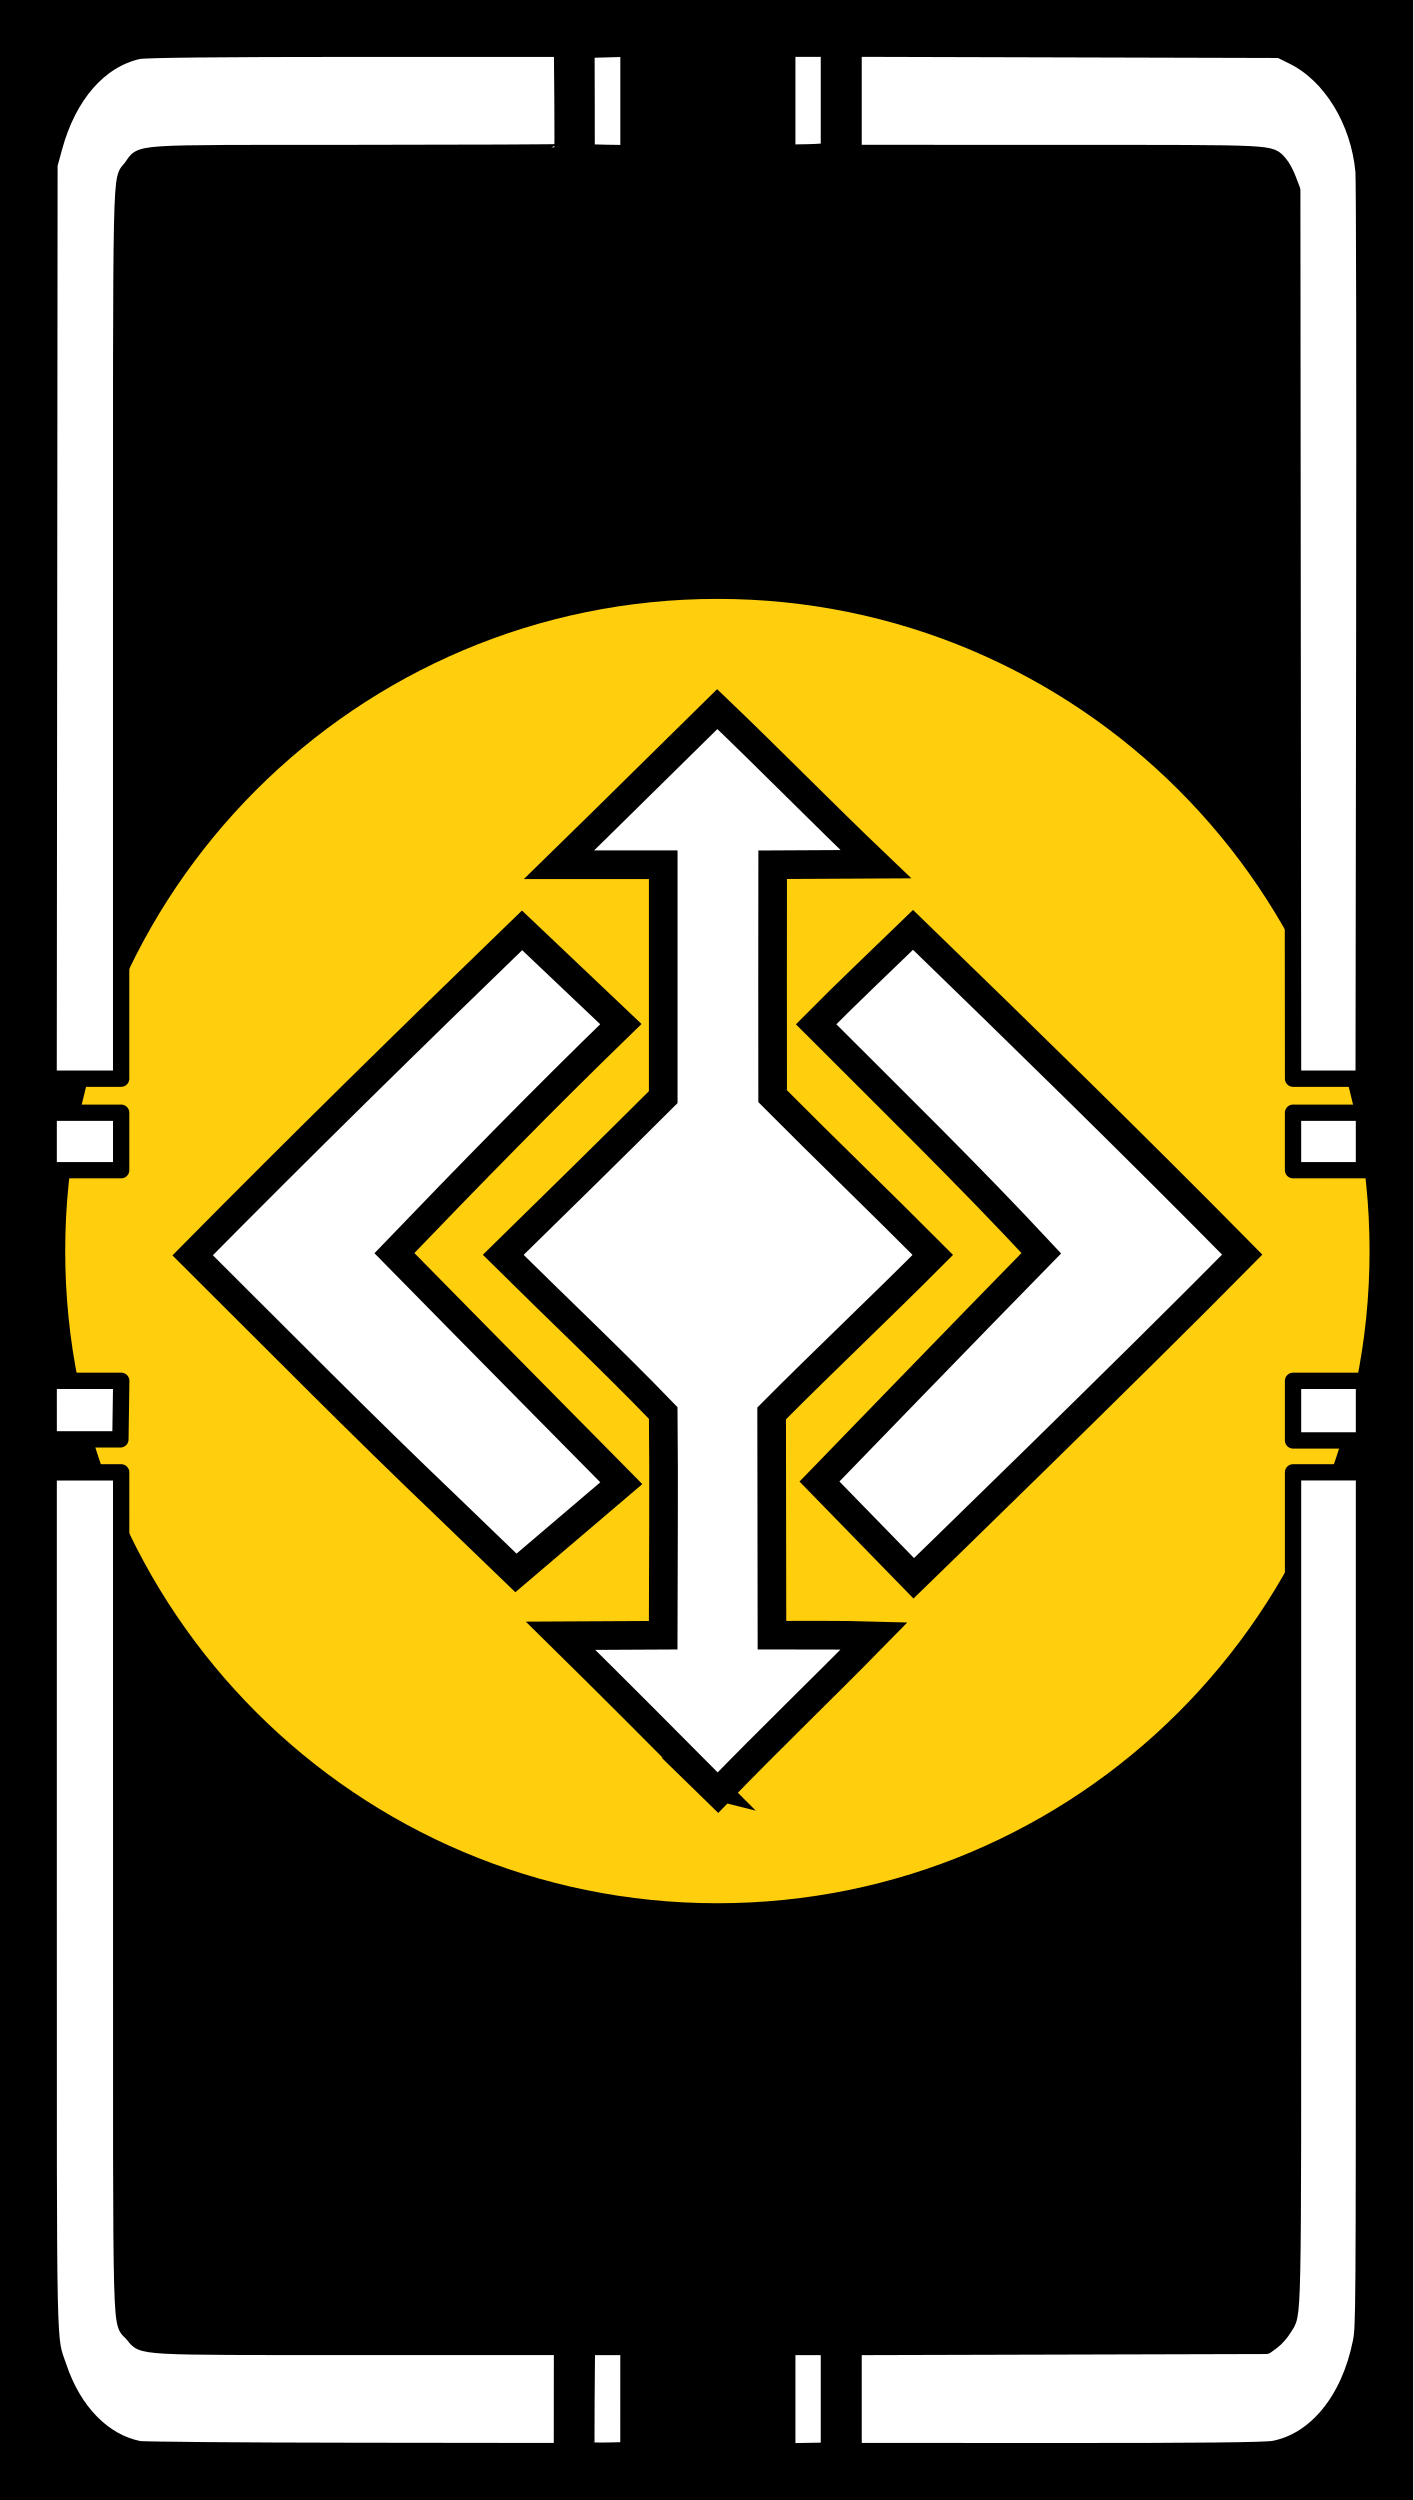
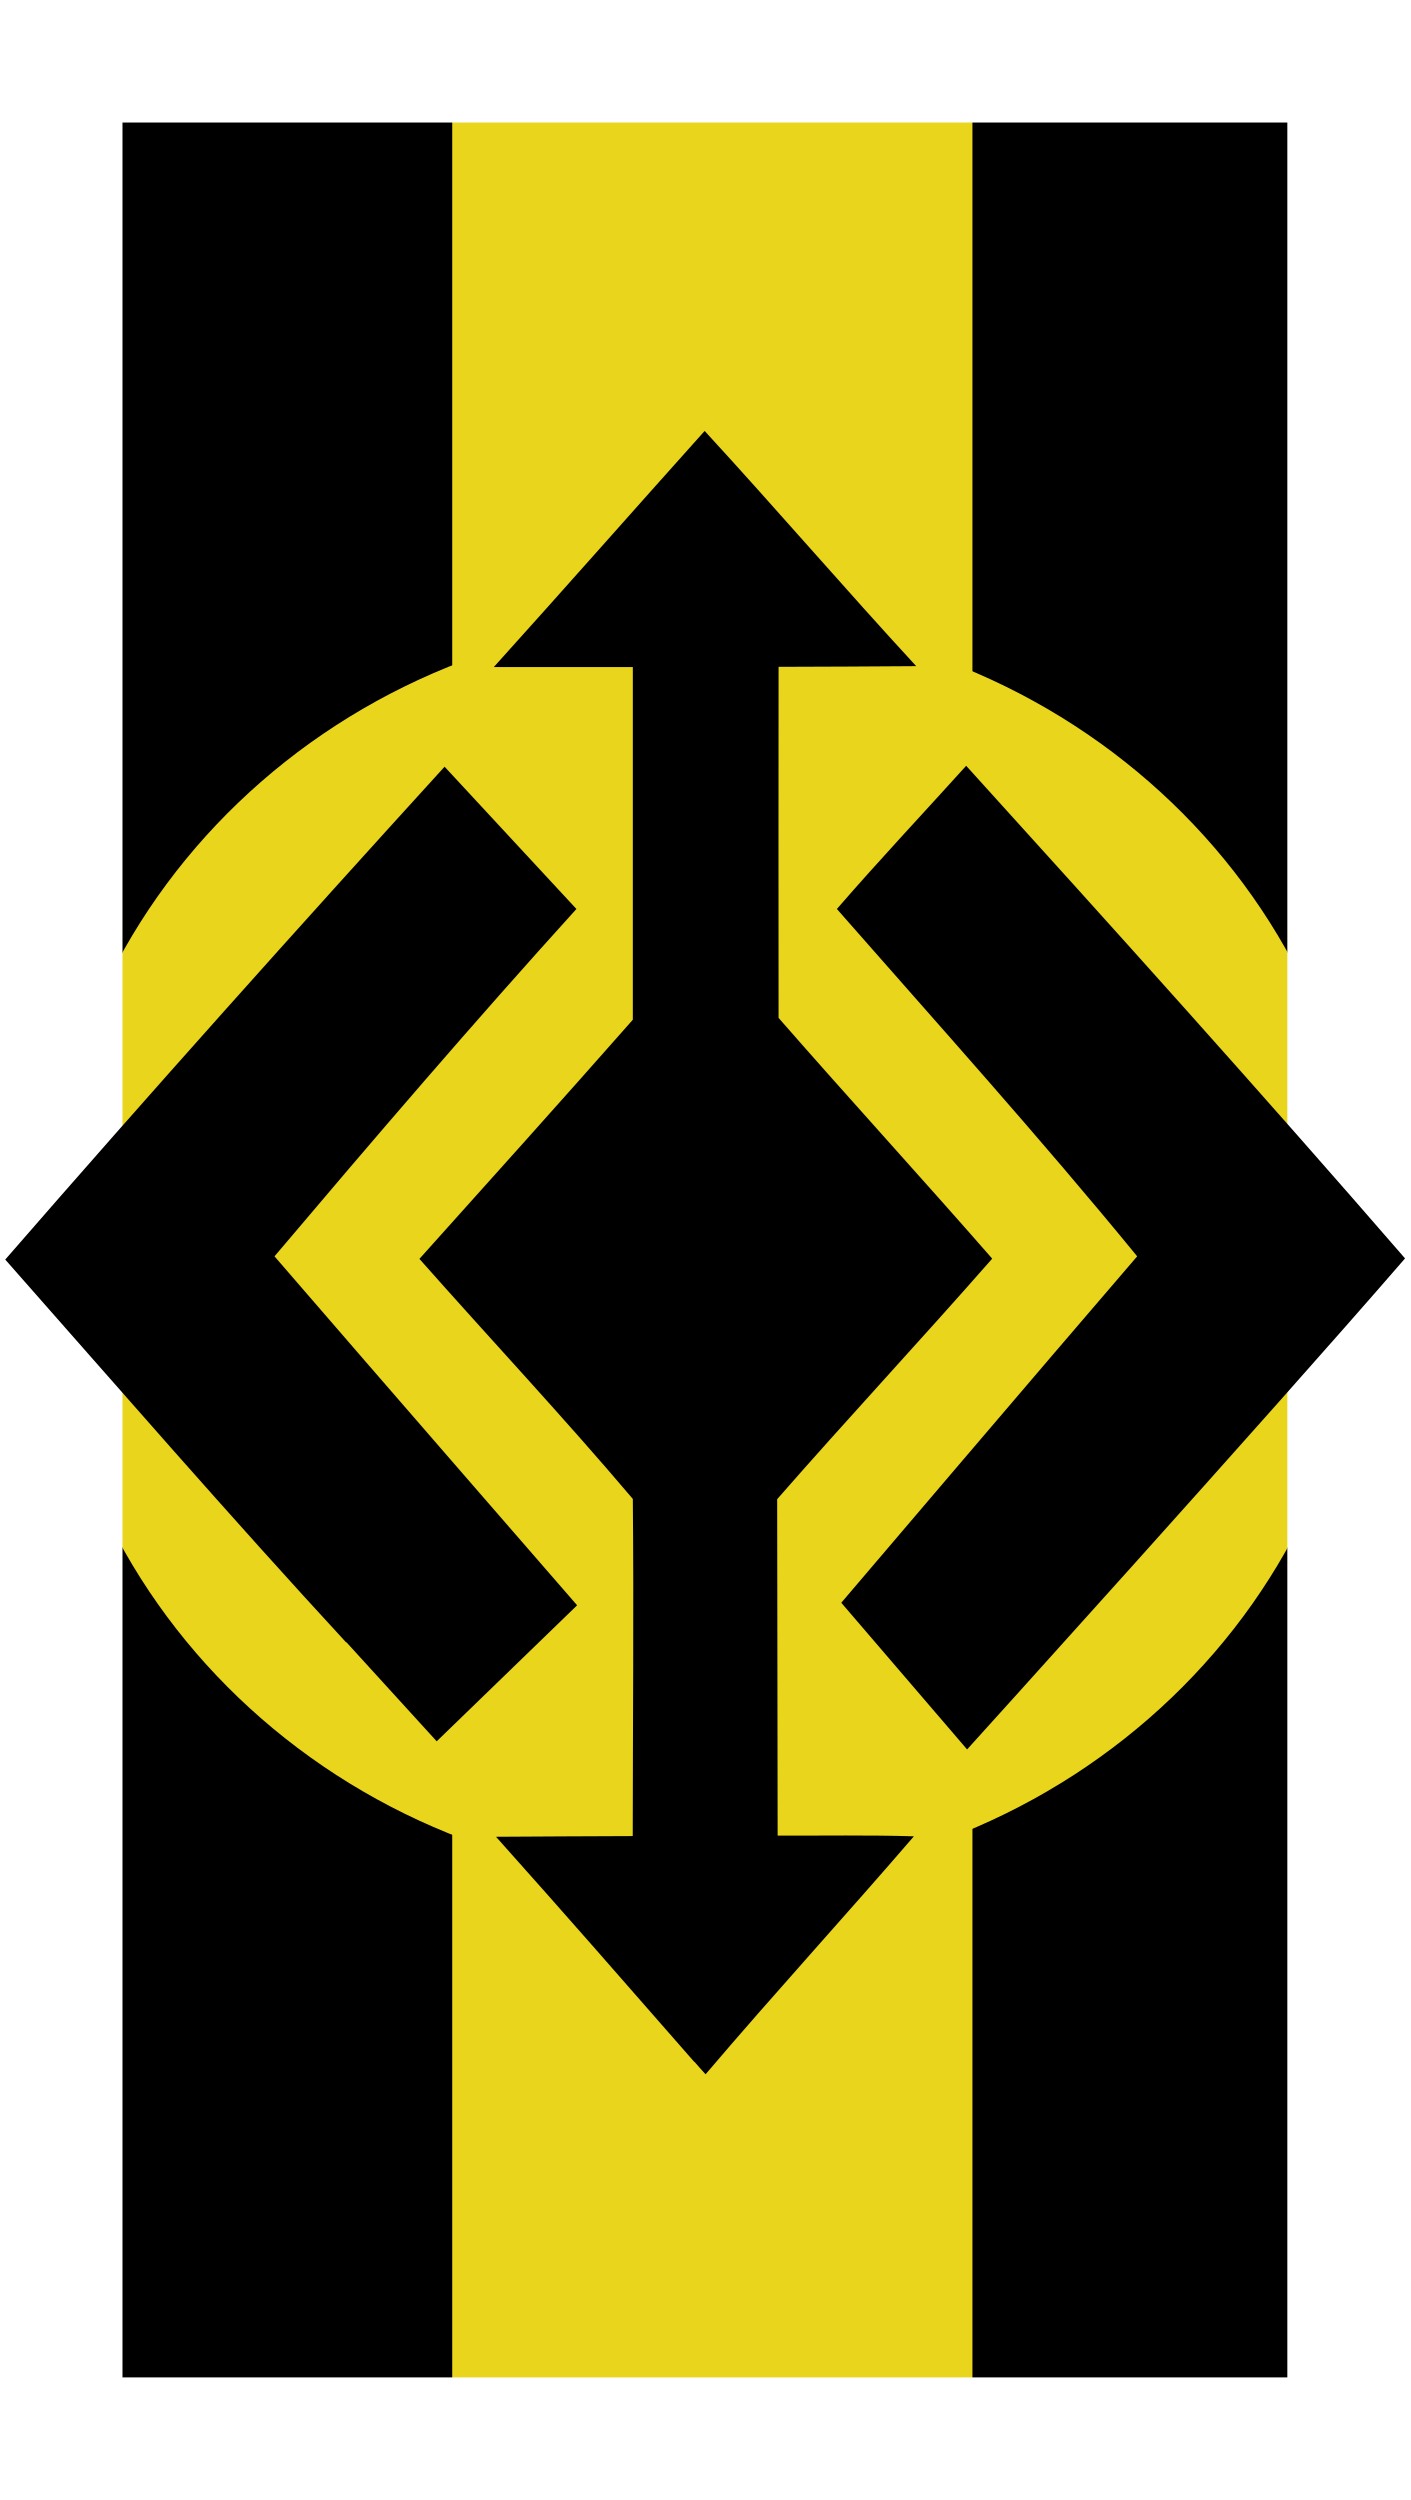
- <svg xmlns="http://www.w3.org/2000/svg" width="130mm" height="230mm" viewBox="0 0 130 230" version="1.1" id="svg1" xml:space="preserve">
+ <svg xmlns="http://www.w3.org/2000/svg" width="23" height="40.779" viewBox="0 0 6.085 10.789" version="1.1" id="svg1" xml:space="preserve">
  <defs id="defs1" />
-   <g id="layer1" transform="translate(-30.54647,-21.71375)" style="display:inline">
-     <rect style="display:inline;opacity:1;fill:#000000;fill-opacity:1;stroke:none;stroke-width:1.5;stroke-linecap:square;stroke-linejoin:round;stroke-dasharray:none;stroke-opacity:1;paint-order:fill markers stroke" id="rect10" width="130" height="230" x="30.546" y="21.714" transform="translate(1.0208333e-6)" />
-     <circle style="display:inline;opacity:1;fill:#ffcf0e;fill-opacity:1;stroke:none;stroke-width:1.516;stroke-linecap:square;stroke-linejoin:round;stroke-dasharray:none;stroke-opacity:1;paint-order:fill markers stroke" id="path10" cx="96.546" cy="136.812" r="60" />
-     <path style="display:inline;fill:#ffffff;fill-opacity:1;stroke:#000000;stroke-width:1.5;stroke-linecap:square;stroke-linejoin:round;stroke-dasharray:none;stroke-opacity:1" d="m 43.321,247.03 c -3.266,-0.65 -6.006,-3.449 -7.377,-7.537 -0.987,-2.943 -0.919,0.277 -0.919,-43.132 v -39.191 h 3.334 3.334 l 0.003,38.518 c 0.004,43.396 -0.107,39.305 1.1,40.806 0.951,1.184 0.099,1.136 20.56,1.138 l 18.896,7.6e-4 -0.01,9.585 -19.104,-0.023 c -10.507,-0.013 -19.425,-0.087 -19.817,-0.165 z m 41.197,0.109 c -0.03,-0.041 -0.037,-2.197 -0.015,-4.791 l 0.04,-4.715 h 1.91 1.91 l -5.18e-4,4.748 -5.17e-4,4.748 -1.895,0.043 c -1.042,0.024 -1.95,-0.032 -1.95,-0.032 z m 18.458,-4.703 v -4.803 h 1.915 1.915 v 4.771 4.771 l -1.915,0.032 -1.915,0.032 z m 6.1,-0.01 v -4.788 l 18.974,-0.052 18.974,-0.052 0.589,-0.435 c 0.324,-0.239 0.789,-0.768 1.033,-1.175 0.916,-1.529 0.861,1.102 0.861,-40.713 v -38.042 h 3.263 3.263 v 39.305 c 0,39.117 -0.002,39.312 -0.293,40.764 -1.06,5.278 -4.133,9.036 -7.995,9.776 -0.773,0.148 -6.987,0.213 -19.896,0.207 l -18.772,-0.009 z m -74.05,-90.983 -2.75e-4,-2.692 h 3.338 3.338 l -0.039,2.692 -0.039,2.692 H 38.324 35.026 Z m 114.48,0.049 v -2.741 h 3.263 3.263 v 2.741 2.741 h -3.263 -3.263 z M 35.025,126.728 v -2.643 h 3.334 3.334 v 2.643 2.643 h -3.334 -3.334 z m 114.48,0 v -2.643 h 3.263 3.263 v 2.643 2.643 h -3.263 -3.263 z M 35.058,78.911 l 0.038,-42.042 0.436,-1.599 c 1.316,-4.821 4.145,-8.061 7.74,-8.866 0.588,-0.132 7.537,-0.203 19.942,-0.204 l 19.04,-0.001 0.04,4.715 c 0.022,2.593 0.015,4.75 -0.016,4.792 -0.031,0.042 -8.605,0.08 -19.053,0.083 -21.09,0.007 -19.522,-0.094 -20.581,1.33 -1.024,1.377 -0.953,-1.842 -0.953,43.246 V 120.953 h -3.336 -3.336 z m 114.413,1.175 -0.037,-40.868 -0.385,-1.008 c -0.212,-0.555 -0.563,-1.201 -0.78,-1.437 -0.945,-1.026 0.064,-0.977 -20.27,-0.982 l -18.923,-0.004 v -4.798 -4.798 l 19.612,0.054 19.612,0.054 1.223,0.604 c 3.463,1.711 6.043,5.927 6.47,10.572 0.069,0.755 0.099,19.503 0.067,42.416 l -0.057,41.063 h -3.247 -3.247 z M 84.53,35.723 c -0.003,-0.016 -0.01,-2.143 -0.017,-4.728 l -0.013,-4.699 1.933,-0.054 1.933,-0.054 v 4.81 4.81 l -1.915,-0.028 c -1.053,-0.016 -1.92,-0.057 -1.92,-0.057 z M 102.976,30.981 v -4.783 h 1.915 1.915 v 4.601 c 0,2.53 -7e-5,4.667 -1.9e-4,4.747 -1.4e-4,0.081 -0.862,0.163 -1.915,0.182 l -1.915,0.035 z" id="sdr" />
-     <path style="display:none;fill:#fbea00;fill-opacity:1;stroke:#000000;stroke-width:2;stroke-dasharray:none;stroke-opacity:1" d="m 61.611,43.628 20.617,2.873 13.319,-23.285 13.551,23.012 20.632,-2.515 c -3.808,7.891 -7.723,15.734 -11.588,23.6 l -9.597,-0.374 5.321,-11.238 -9.275,0.928 -8.896,-15.282 -8.862,15.392 -9.838,-1.202 c 0,0 1.891,3.167 6.112,11.78 h -9.769 z" id="pdr-sign" />
-     <path style="display:none;fill:#fbea00;fill-opacity:1;stroke:#000000;stroke-width:1.5;stroke-dasharray:none;stroke-opacity:1" d="m 42.244,247.371 c -3.298,-0.943 -6.033,-4.59 -7.311,-9.753 l -0.338,-1.365 -0.039,-98.497 c -0.027,-67.955 0.008,-98.944 0.112,-99.937 0.523,-4.973 2.502,-8.751 5.687,-10.852 1.904,-1.257 1.866,-1.254 16.003,-1.254 h 12.899 l 1.554,4.673 c 0.855,2.57 1.587,4.791 1.626,4.935 0.058,0.209 -2.813,0.263 -14.068,0.263 -16.526,0 -15.696,-0.141 -16.645,2.835 -0.387,1.213 -0.43,194.678 -0.044,196.327 0.266,1.136 1.136,2.343 1.928,2.675 0.345,0.145 17.364,0.194 52.261,0.153 l 51.75,-0.061 0.602,-0.579 c 0.331,-0.319 0.781,-0.973 1,-1.455 l 0.398,-0.875 0.036,-97.726 0.036,-97.726 -0.307,-0.95 c -0.882,-2.729 -0.183,-2.618 -16.439,-2.618 h -13.875 l 1.722,-4.883 1.722,-4.883 12.542,-0.055 c 14.06,-0.061 13.918,-0.074 16.004,1.383 2.592,1.81 4.427,4.999 5.221,9.071 0.256,1.313 0.265,4.916 0.265,100.594 v 99.232 l -0.422,1.876 c -1.055,4.683 -3.946,8.47 -7.227,9.466 -1.472,0.447 -105.088,0.433 -106.654,-0.014 z" id="pdr_ramka" />
-     <path style="display:none;fill:#ffffff;fill-opacity:1;stroke:#000000;stroke-width:2.258;stroke-dasharray:none;stroke-opacity:1" d="m 48.058,144.021 28.151,-28.862 9.571,10.884 -17.973,17.859 28.863,27.92 27.553,-27.943 -17.954,-17.798 9.687,-10.616 c 0,0 19.4,18.938 29.06,28.439 -16.222,16.373 -49.032,48.824 -49.032,48.824 z M 80.481,146.345 95.869,132.034 111.392,146.345 95.96,161.116 Z m -5.025,-41.287 11.459,0.43 2.325,1.869 -0.026,-26.929 h 13.537 l 0.056,27.639 3.565,-2.88 12.344,0.187 -22.779,23.068 z" id="red_logo" transform="translate(1.0208333e-6)" />
-     <path style="display:inline;fill:#ffffff;fill-opacity:1;stroke:#000000;stroke-width:2.634;stroke-linecap:square;stroke-linejoin:miter;stroke-dasharray:none;stroke-opacity:1;paint-order:fill markers stroke" d="m 95.81,185.871 c -4.543,-4.574 -9.093,-9.141 -13.691,-13.666 3.146,-0.017 6.293,-0.034 9.439,-0.051 0.006,-6.814 0.077,-13.627 0.006,-20.441 -4.783,-4.96 -9.824,-9.693 -14.721,-14.553 4.923,-4.822 9.843,-9.647 14.721,-14.51 V 101.268 h -9.586 c 4.872,-4.753 9.695,-9.552 14.554,-14.317 4.919,4.701 9.669,9.568 14.593,14.268 -3.165,0.017 -6.33,0.034 -9.495,0.051 -0.017,7.098 -5.2e-4,14.197 -6.6e-4,21.296 4.872,4.903 9.862,9.701 14.737,14.599 -4.889,4.909 -9.947,9.668 -14.829,14.585 0.01,6.802 0.019,13.604 0.029,20.405 3.134,0.014 6.27,-0.04 9.403,0.055 -4.749,4.847 -9.657,9.552 -14.373,14.429 -0.263,-0.256 -0.526,-0.512 -0.789,-0.769 z m -24.028,-25.456 c -7.979,-7.608 -15.71,-15.443 -23.512,-23.213 9.969,-10.087 20.099,-20.027 30.306,-29.896 3.03,2.875 6.06,5.751 9.09,8.626 -7.099,6.884 -13.996,13.953 -20.835,21.07 6.938,7.072 20.875,21.166 20.875,21.166 l -9.694,8.255 c 0,0 -4.158,-4.001 -6.23,-6.008 z m 34.155,-2.401 c 0,0 14.448,-14.925 20.409,-21.004 -6.699,-7.201 -13.761,-14.093 -20.72,-21.063 2.916,-2.947 5.943,-5.793 8.92,-8.685 10.187,9.875 20.334,19.788 30.286,29.877 -9.917,10.064 -30.22,29.778 -30.22,29.778 z" id="yellow_logo" />
+   <g id="layer1" transform="translate(-30.54647,-223.4252)" style="display:inline">
+     <rect style="display:inline;opacity:1;fill:#000000;fill-opacity:1;stroke:none;stroke-width:0.07;stroke-linecap:square;stroke-linejoin:round;stroke-dasharray:none;stroke-opacity:1;paint-order:fill markers stroke" id="rect10" width="6.085" height="10.767" x="30.546" y="223.448" />
+     <path style="display:inline;opacity:1;fill:#e9d51b;fill-opacity:1;stroke:none;stroke-width:1.516;stroke-linecap:square;stroke-linejoin:round;stroke-dasharray:none;stroke-opacity:1;paint-order:fill markers stroke" id="path10" d="m 156.546,136.812 c 0,33.137 -26.863,60 -60,60 -33.137,0 -60,-26.863 -60,-60 0,-33.137 26.863,-60 60,-60 33.137,0 60,26.863 60,60 z" transform="matrix(0.04747229,0,0,0.04551844,29.00589,222.5925)" />
+     <rect style="display:inline;opacity:1;fill:#e9d51b;fill-opacity:1;stroke:none;stroke-width:0.265;stroke-linecap:square;stroke-linejoin:round;stroke-dasharray:none;stroke-opacity:1;paint-order:fill markers stroke" id="rect19" width="2.245" height="10.789" x="32.498" y="223.425" />
+     <rect style="display:inline;opacity:1;fill:none;fill-opacity:1;stroke:#ffffff;stroke-width:1.058;stroke-linecap:square;stroke-linejoin:round;stroke-dasharray:none;stroke-opacity:1;paint-order:fill markers stroke" id="rect20" width="6.085" height="10.789" x="30.546" y="223.425" />
+     <path style="display:none;opacity:1;fill:none;fill-opacity:1;stroke:#ffffff;stroke-width:0.529;stroke-linecap:square;stroke-linejoin:miter;stroke-dasharray:none;stroke-opacity:1;paint-order:fill markers stroke" id="path20" d="m 32.498,225.166 -1.246,-0.159 -1.246,-0.159 0.761,-1 0.761,-1 0.486,1.159 z m 3.306,-1.384 0.762,-0.999 0.762,-0.999 -1.246,-0.16 -1.246,-0.16 0.485,1.159 z m -0.843,7.268 -0.762,0.999 -0.762,0.999 1.246,0.16 1.246,0.16 -0.485,-1.159 z m 3.306,-1.384 1.246,0.159 1.246,0.159 -0.761,1 -0.761,1 -0.486,-1.159 z" transform="rotate(22.71629,30.9899,223.6529)" />
+     <path style="display:none;fill:#ffffff;fill-opacity:1;stroke:none;stroke-width:0.138;stroke-dasharray:none;stroke-opacity:1" d="m 30.637,228.827 1.684,-1.805 0.573,0.681 -1.075,1.117 1.727,1.746 1.648,-1.748 -1.074,-1.113 0.579,-0.664 c 0,0 1.161,1.185 1.738,1.779 -0.97,1.024 -2.933,3.054 -2.933,3.054 z m 1.94,0.145 0.921,-0.895 0.929,0.895 -0.923,0.924 z m -0.301,-2.582 0.685,0.027 0.139,0.117 -0.002,-1.684 h 0.81 l 0.003,1.729 0.213,-0.18 0.738,0.012 -1.363,1.443 z" id="red_logo" />
+     <path style="display:none;fill:#ffffff;fill-opacity:1;stroke:none;stroke-width:0.142;stroke-dasharray:none;stroke-opacity:1" d="m 33.404,232.239 -0.185,-0.224 -9.9e-5,-0.974 -1.03e-4,-0.974 -0.038,-0.014 c -0.157,-0.061 -0.29,-0.175 -0.412,-0.301 -0.586,-0.737 -0.37,-1.755 0.45,-2.17 v -1.004 -1.004 c 0.124,-0.151 0.248,-0.303 0.372,-0.454 0.089,0.11 0.369,0.454 0.369,0.454 v 1.003 1.003 l 0.055,0.023 c 0.162,0.067 0.427,0.234 0.61,0.642 0.099,0.228 0.398,1.121 -0.575,1.784 -0.028,0.014 -0.06,0.027 -0.071,0.03 l -0.019,0.006 v 0.975 0.975 l -0.128,0.156 c -0.071,0.086 -0.154,0.186 -0.185,0.223 l -0.057,0.068 z m 1.049,-3.419 -0.86,-1.001 -0.867,1.001 0.867,0.998 c 0.288,-0.332 0.574,-0.665 0.86,-0.998 z m -0.858,0.549 -0.489,-0.548 0.484,-0.563 0.483,0.562 z m -2.065,-0.072 -0.015,-0.09 -0.155,-0.062 c -0.15,-0.06 -0.618,-0.247 -0.749,-0.299 l -0.065,-0.026 0.202,-0.08 c 0.111,-0.044 0.329,-0.131 0.484,-0.193 l 0.282,-0.113 0.015,-0.087 c 0.043,-0.248 0.238,-1.089 0.954,-1.586 l 0.167,-0.106 c 0.091,-0.049 0.18,-0.091 0.265,-0.122 l 0.062,-0.023 v 0.293 0.293 l -0.048,0.023 c -0.461,0.227 -0.795,0.685 -0.922,1.266 -0.117,0.448 -0.059,1.433 0.68,1.991 l 0.067,0.051 0.092,0.052 c 0.05,0.029 0.1,0.055 0.111,0.058 l 0.019,0.006 v 0.295 c 0,0.162 -0.002,0.294 -0.002,0.294 0,0 -1.111,-0.462 -1.447,-1.835 z m 2.669,1.544 v -0.293 l 0.023,-0.008 c 0.943,-0.372 1.64,-2.33 -0.023,-3.438 v -0.296 -0.296 l 0.062,0.022 c 0.718,0.256 1.242,1.014 1.383,1.794 l 0.02,0.108 c 0.323,0.129 0.645,0.257 0.968,0.386 -0.311,0.125 -0.623,0.246 -0.933,0.372 l -0.035,0.014 -0.016,0.095 c -0.196,1.138 -0.97,1.626 -1.377,1.807 -0.026,0.008 -0.052,0.019 -0.059,0.021 l -0.012,0.004 z" id="path19" />
+     <path style="display:inline;fill:#000000;fill-opacity:1;stroke:none;stroke-width:0.176;stroke-linecap:square;stroke-linejoin:miter;stroke-dasharray:none;stroke-opacity:1;paint-order:fill markers stroke" d="m 33.543,232.324 c -0.284,-0.325 -0.569,-0.651 -0.856,-0.972 0.197,-6e-4 0.394,-0.003 0.59,-0.003 3.54e-4,-0.485 0.005,-0.97 3.9e-4,-1.455 -0.299,-0.353 -0.615,-0.69 -0.921,-1.036 0.308,-0.343 0.616,-0.686 0.921,-1.032 v -1.522 h -0.6 c 0.305,-0.338 0.606,-0.68 0.91,-1.019 0.308,0.335 0.605,0.681 0.913,1.015 -0.198,0.001 -0.396,0.003 -0.594,0.003 -0.001,0.505 -3.1e-5,1.01 -4e-5,1.515 0.305,0.349 0.617,0.69 0.922,1.039 -0.306,0.349 -0.622,0.688 -0.928,1.038 6.12e-4,0.484 0.001,0.968 0.002,1.452 0.196,5.9e-4 0.392,-0.003 0.588,0.003 -0.297,0.345 -0.604,0.68 -0.899,1.027 -0.016,-0.018 -0.033,-0.036 -0.049,-0.055 z m -1.503,-1.811 c -0.499,-0.541 -0.983,-1.099 -1.471,-1.652 0.624,-0.718 1.257,-1.425 1.896,-2.127 0.19,0.205 0.379,0.409 0.569,0.614 -0.444,0.49 -0.875,0.993 -1.303,1.499 0.434,0.503 1.306,1.506 1.306,1.506 l -0.606,0.587 c 0,0 -0.26,-0.285 -0.39,-0.428 z m 2.137,-0.171 c 0,0 0.904,-1.062 1.277,-1.495 -0.419,-0.512 -0.861,-1.003 -1.296,-1.499 0.182,-0.21 0.372,-0.412 0.558,-0.618 0.637,0.703 1.272,1.408 1.894,2.126 -0.62,0.716 -1.89,2.119 -1.89,2.119 z" id="yellow_logo" />
+     <path style="display:none;fill:#ffffff;fill-opacity:1;stroke:none;stroke-width:0.173;stroke-dasharray:none;stroke-opacity:1" d="m 33.604,231.959 c -0.004,-0.005 -0.005,-0.012 -0.003,-0.014 0.003,-0.002 0.002,-0.002 -0.003,-0.001 -0.004,0.002 -0.032,-0.023 -0.065,-0.06 -0.032,-0.035 -0.092,-0.101 -0.134,-0.146 -0.079,-0.086 -0.309,-0.341 -0.626,-0.696 -0.061,-0.068 -0.128,-0.142 -0.148,-0.164 -0.02,-0.022 -0.05,-0.054 -0.066,-0.072 -0.016,-0.018 -0.055,-0.061 -0.086,-0.095 -0.192,-0.212 -0.373,-0.575 -0.445,-0.892 -0.182,-0.796 0.27,-1.532 0.974,-1.587 0.111,-0.009 0.338,0.036 0.321,0.063 -0.002,0.002 0.002,0.004 0.008,0.001 0.008,-0.002 0.01,-0.002 0.007,0.002 -0.003,0.004 -0.001,0.007 0.004,0.004 0.014,-0.005 0.056,0.034 0.064,0.06 0.016,0.049 -0.011,0.079 -0.104,0.114 -0.669,0.255 -0.631,1.31 0.069,1.875 0.355,0.287 0.834,0.416 1.34,0.361 0.049,-0.005 0.091,-0.009 0.094,-0.009 0.01,-2.5e-4 -0.013,0.024 -0.849,0.905 -0.367,0.386 -0.343,0.362 -0.353,0.35 z m 0.708,-1.707 c -0.487,-0.063 -0.887,-0.37 -0.997,-0.767 -0.046,-0.166 -0.002,-0.209 0.144,-0.138 0.407,0.198 0.837,0.098 1.121,-0.261 0.402,-0.507 0.386,-1.261 -0.038,-1.816 -0.022,-0.028 -0.038,-0.054 -0.035,-0.058 0.002,-0.004 0.001,-0.005 -0.002,-0.002 -0.003,0.002 -0.03,-0.023 -0.058,-0.055 -0.442,-0.5 -1.181,-0.714 -1.936,-0.562 -0.061,0.012 -0.118,0.025 -0.125,0.027 -0.013,0.004 0.016,-0.027 0.279,-0.31 0.196,-0.211 0.46,-0.496 0.621,-0.672 0.08,-0.087 0.168,-0.182 0.197,-0.212 l 0.052,-0.054 0.066,0.07 c 0.146,0.156 0.412,0.438 0.492,0.521 0.094,0.098 0.307,0.32 0.575,0.599 0.095,0.1 0.235,0.245 0.309,0.323 0.682,0.711 0.693,1.711 0.026,2.374 -0.142,0.141 -0.482,0.365 -0.556,0.365 -0.033,0 -0.005,0.019 0.041,0.027 0.651,0.117 1.296,-0.466 1.407,-1.272 0.009,-0.066 0.012,-0.345 0.003,-0.392 -0.004,-0.024 -0.004,-0.025 0.005,-0.013 0.005,0.007 0.008,0.016 0.006,0.019 -0.002,0.002 -5.99e-4,0.004 0.003,0.002 0.004,-0.002 0.048,0.041 0.098,0.096 0.05,0.055 0.142,0.155 0.204,0.222 0.062,0.067 0.111,0.124 0.108,0.128 -0.002,0.004 -8.48e-4,0.004 0.003,0.002 0.007,-0.004 0.051,0.044 0.051,0.057 0,0.004 0.004,0.008 0.008,0.008 0.01,0 0.22,0.226 0.218,0.233 -0.001,0.002 -0.104,0.11 -0.228,0.238 -0.35,0.36 -0.506,0.522 -0.914,0.948 -0.156,0.162 -0.162,0.167 -0.304,0.224 -0.238,0.095 -0.577,0.136 -0.843,0.101 z m -2.924,-0.594 c -0.101,-0.104 -0.219,-0.226 -0.262,-0.272 -0.088,-0.093 -0.213,-0.222 -0.411,-0.425 -0.161,-0.165 -0.206,-0.213 -0.206,-0.221 0,-0.012 0.248,-0.269 0.255,-0.265 0.004,0.002 0.005,0.001 0.003,-0.002 -0.002,-0.004 0.035,-0.048 0.082,-0.098 0.047,-0.05 0.163,-0.174 0.257,-0.276 0.186,-0.2 0.2,-0.214 0.498,-0.532 0.224,-0.239 0.223,-0.238 0.408,-0.334 0.978,-0.512 2.172,-0.106 2.367,0.805 0.112,0.521 -0.244,1.031 -0.68,0.974 -0.078,-0.011 -0.165,-0.041 -0.157,-0.054 0.002,-0.004 10e-4,-0.005 -0.003,-0.002 -0.009,0.005 -0.045,-0.025 -0.058,-0.049 -0.014,-0.027 -0.012,-0.052 0.006,-0.079 0.016,-0.023 0.023,-0.027 0.117,-0.066 0.342,-0.139 0.32,-0.625 -0.039,-0.881 -0.539,-0.385 -1.368,-0.104 -1.775,0.603 -0.225,0.391 -0.3,0.811 -0.23,1.288 0.006,0.043 0.011,0.077 0.011,0.077 -4.99e-4,0 -0.084,-0.085 -0.184,-0.189 z" id="path11" />
  </g>
</svg>
